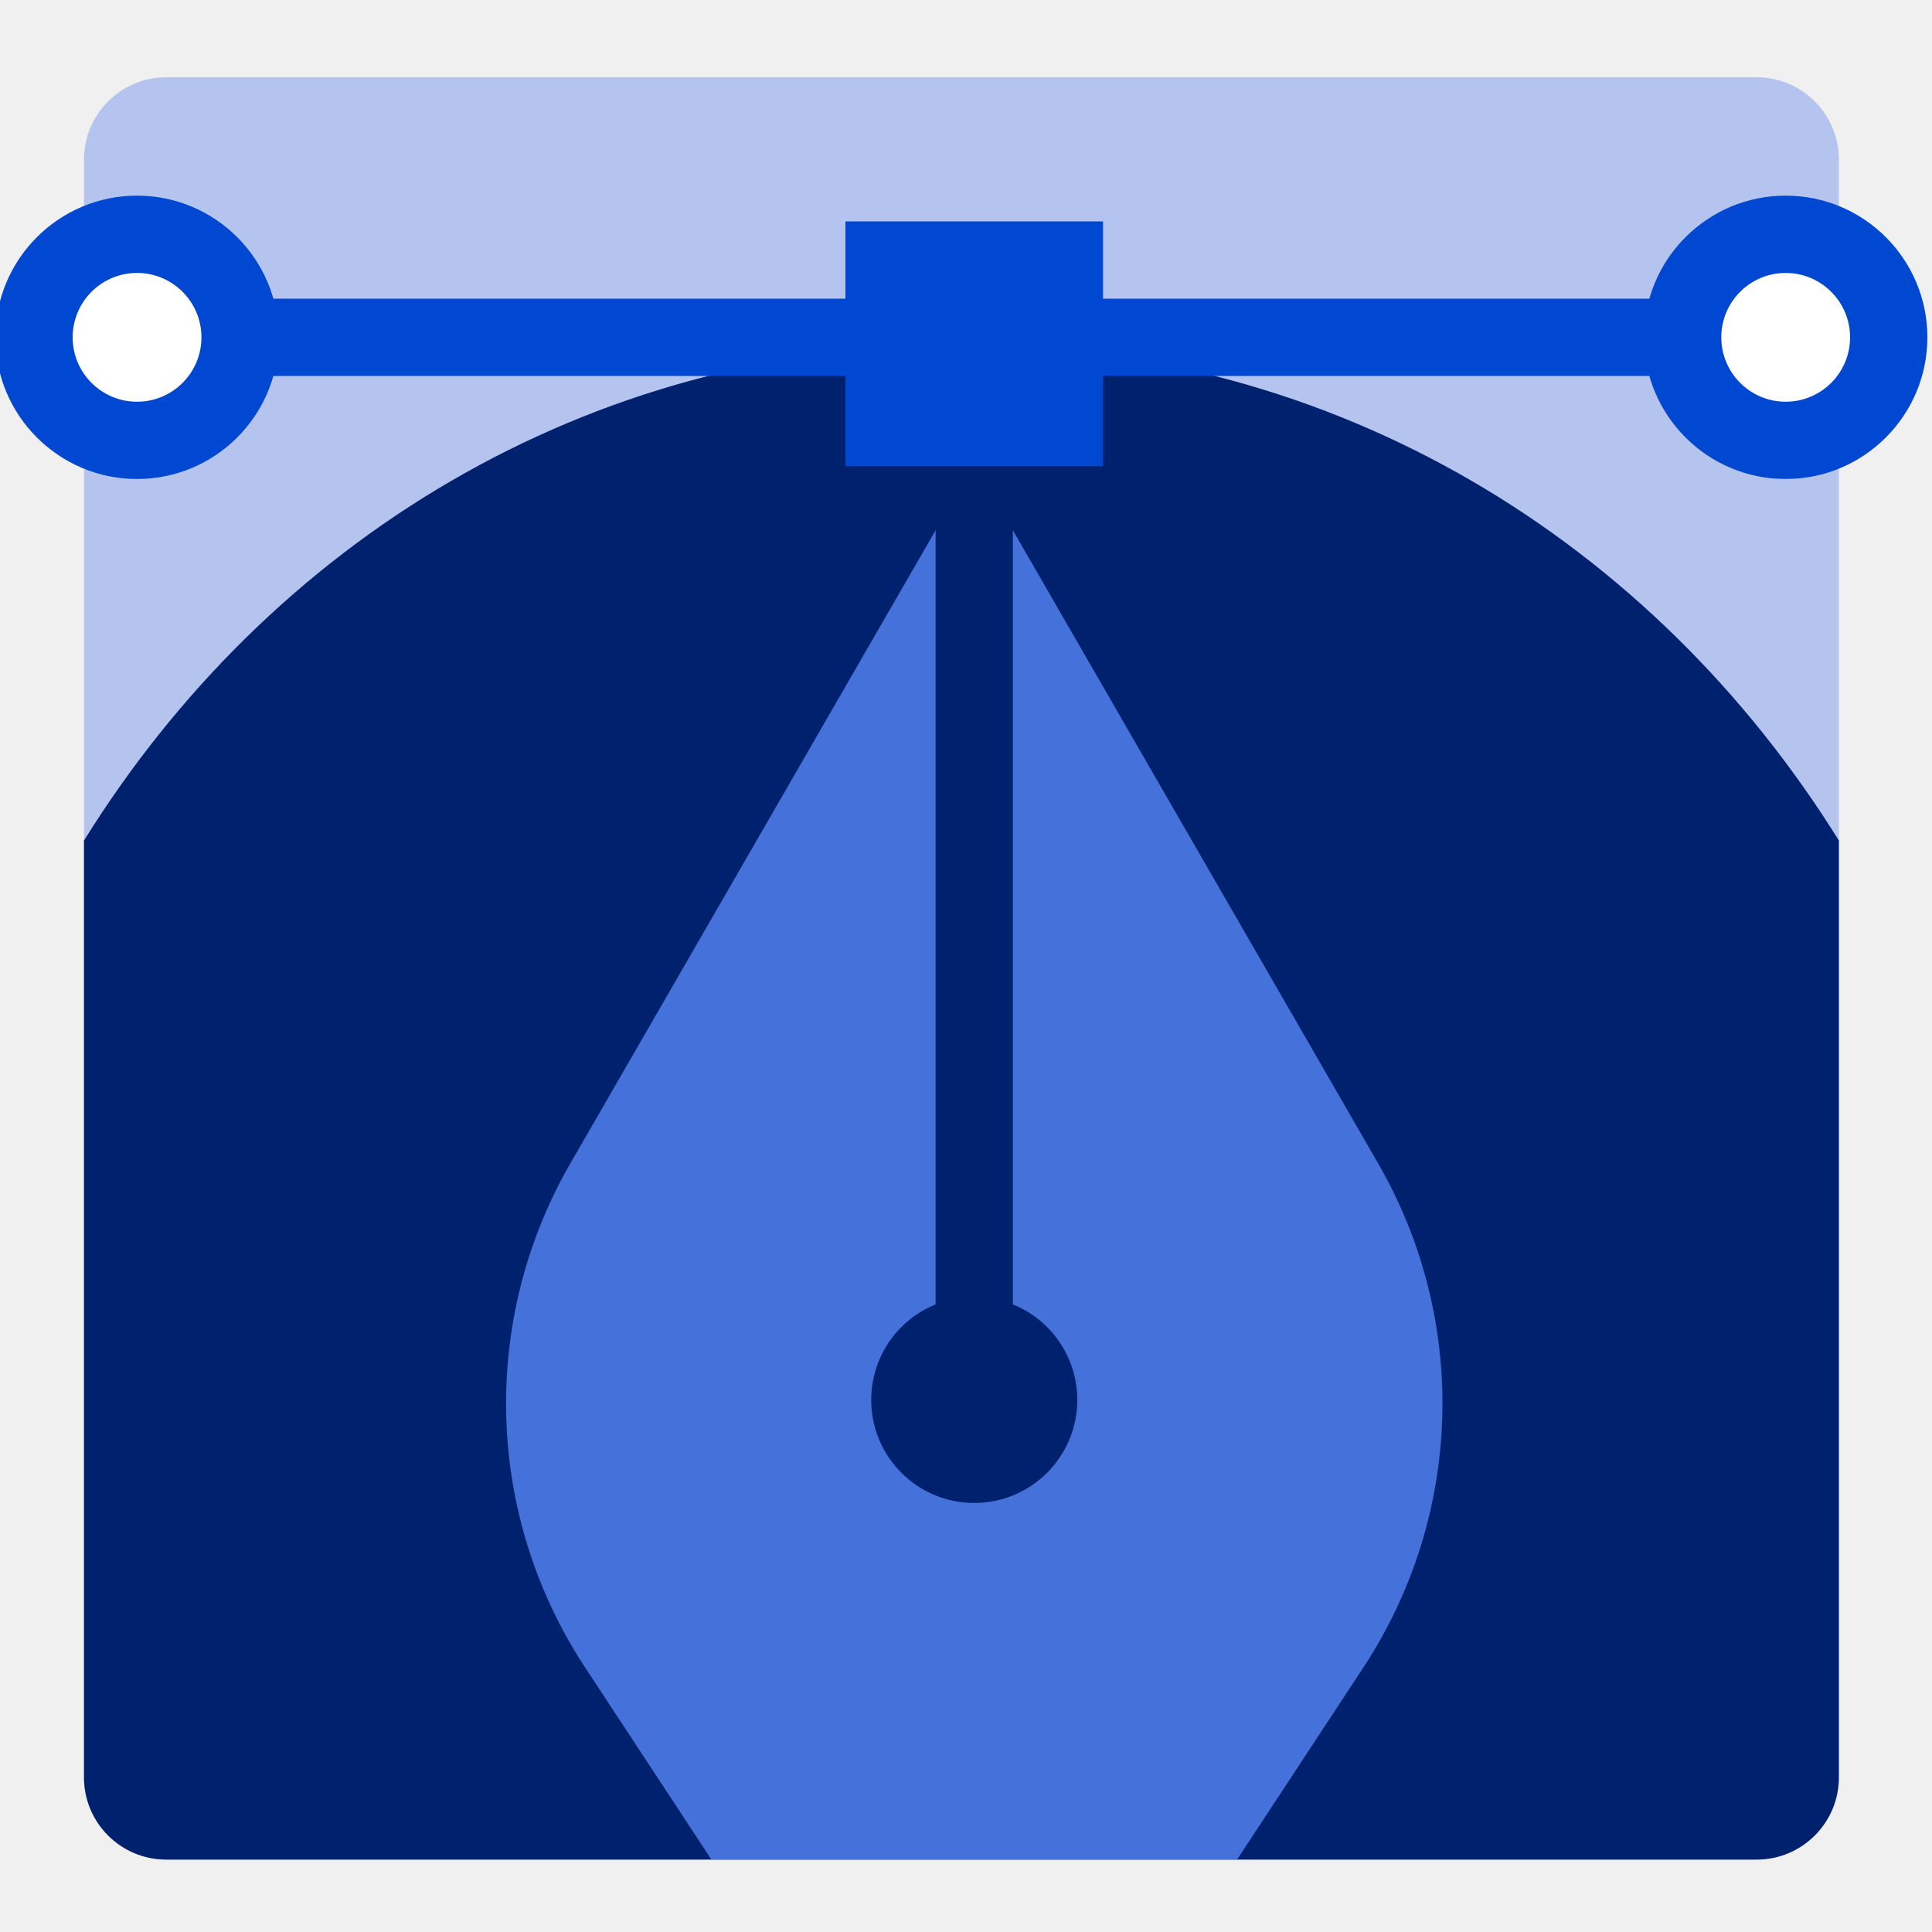
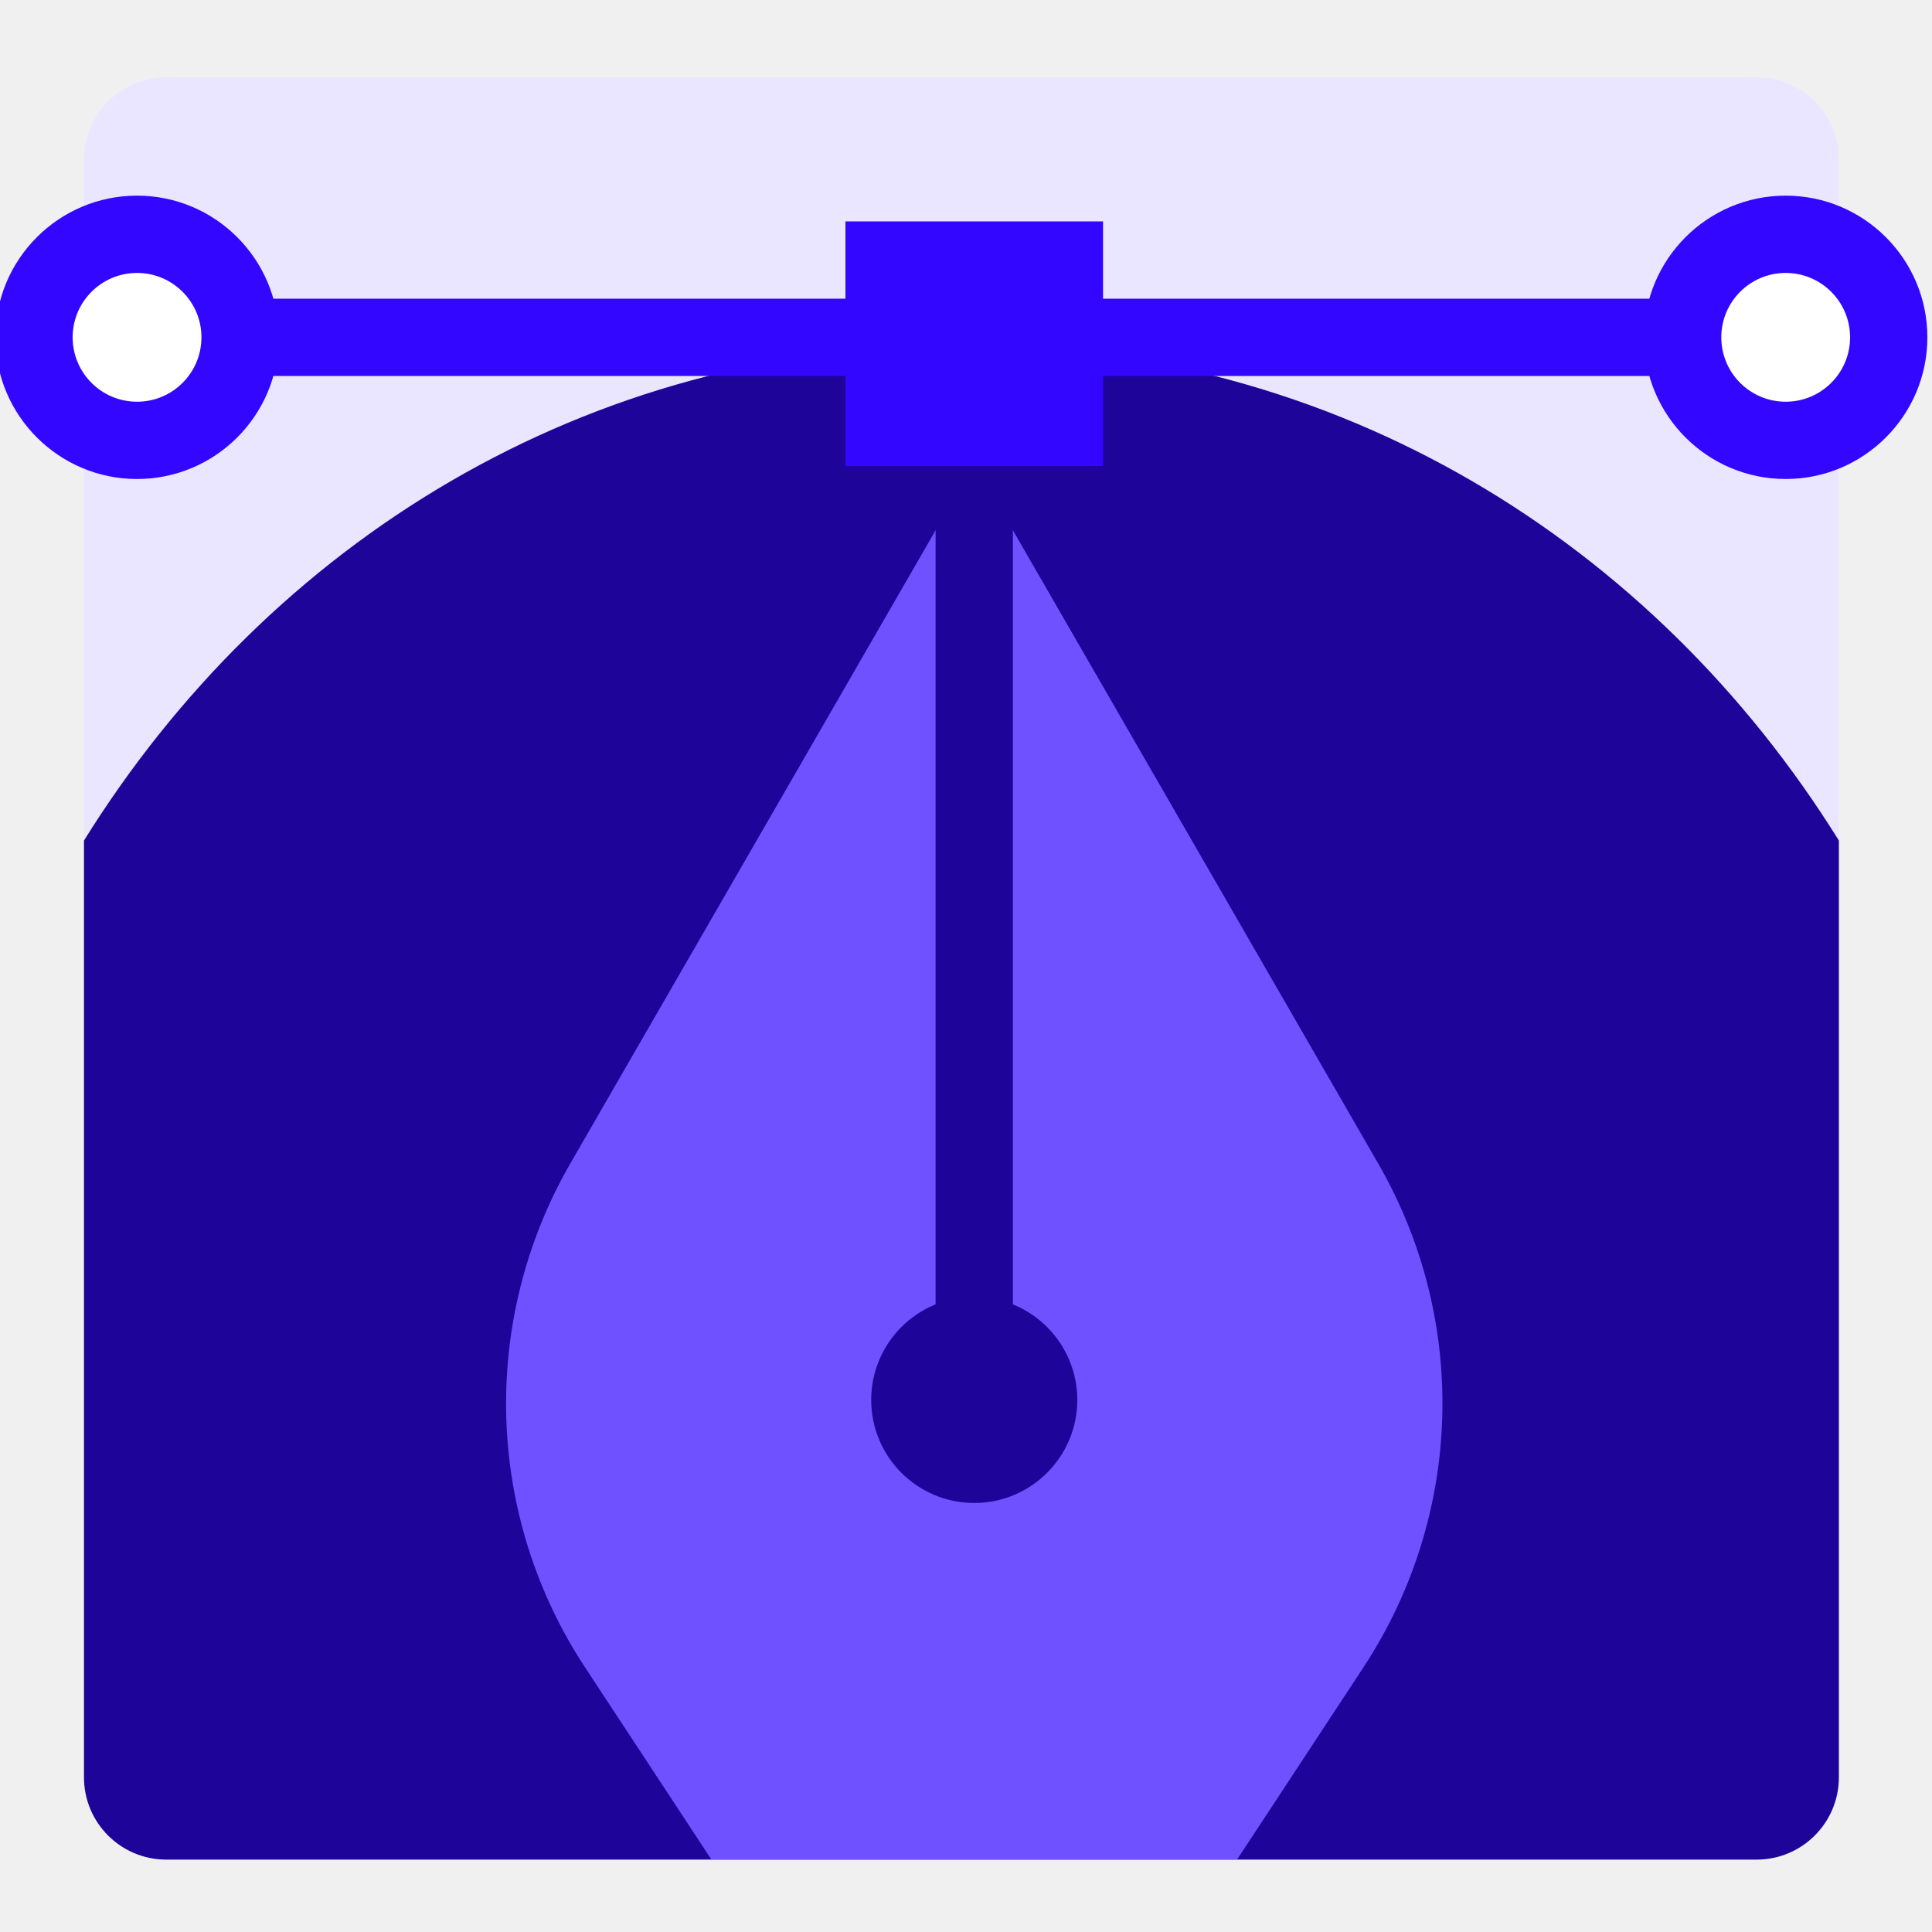
<svg xmlns="http://www.w3.org/2000/svg" version="1.1" id="Layer_1" x="0px" y="0px" viewBox="0 0 150 150" style="enable-background:new 0 0 150 150;" xml:space="preserve">
  <style type="text/css">
- 	.st0{fill:#B4C4EF;}
- 	.st1{fill:#00226E;}
+ 	.st0{fill:#EBE6FF;}
+ 	.st1{fill:#1E0499;}
	.st2{fill:#FFFFFF;}
- 	.st3{fill:#0047D1;}
- 	.st4{fill:none;stroke:#B4C4EF;stroke-width:3;stroke-miterlimit:10;}
- 	.st5{fill:#4471DA;}
- 	.st6{fill:none;stroke:#00226E;stroke-width:6;stroke-miterlimit:10;}
- 	.st7{fill:none;stroke:#0047D1;stroke-width:6;stroke-miterlimit:10;}
+ 	.st3{fill:#3206FF;}
+ 	.st4{fill:none;stroke:#EBE6FF;stroke-width:3;stroke-miterlimit:10;}
+ 	.st5{fill:#6F51FF;}
+ 	.st6{fill:none;stroke:#1E0499;stroke-width:6;stroke-miterlimit:10;}
+ 	.st7{fill:none;stroke:#3206FF;stroke-width:6;stroke-miterlimit:10;}
</style>
  <path class="st0" d="M136.38,144.37H12.91c-3.53,0-6.39-2.86-6.39-6.39V12.39C6.52,8.86,9.38,6,12.91,6h123.47  c3.53,0,6.39,2.86,6.39,6.39v125.6C142.77,141.52,139.91,144.37,136.38,144.37z" />
  <path class="st1" d="M142.77,65.26c-14.37-23.11-38.91-38.5-68.12-38.5S20.89,42.15,6.52,65.26v72.73c0,3.53,2.86,6.39,6.39,6.39  h123.47c3.53,0,6.39-2.86,6.39-6.39V65.26z" />
  <circle class="st2" cx="138.64" cy="29.19" r="8" />
  <path class="st3" d="M138.64,37.19c-6.07,0-11-4.93-11-11s4.93-11,11-11s11,4.93,11,11S144.71,37.19,138.64,37.19z M138.64,21.19  c-2.76,0-5,2.24-5,5s2.24,5,5,5s5-2.24,5-5S141.4,21.19,138.64,21.19z" />
  <g>
    <circle class="st2" cx="10.64" cy="26.19" r="8" />
    <path class="st3" d="M10.64,37.19c-6.07,0-11-4.93-11-11s4.93-11,11-11s11,4.93,11,11S16.71,37.19,10.64,37.19z M10.64,21.19   c-2.76,0-5,2.24-5,5s2.24,5,5,5s5-2.24,5-5S13.4,21.19,10.64,21.19z" />
  </g>
  <line class="st4" x1="75.64" y1="38.19" x2="75.64" y2="89.19" />
  <path class="st5" d="M96.05,144.37l9.81-14.92c7.74-11.78,8.19-26.91,1.14-39.12L75.64,35.97L44.28,90.33  c-7.04,12.21-6.6,27.35,1.14,39.12l9.81,14.92H96.05z" />
  <circle class="st1" cx="75.64" cy="108.69" r="8" />
  <line class="st6" x1="75.64" y1="29.19" x2="75.64" y2="106.19" />
  <rect x="65.64" y="17.19" class="st3" width="20" height="19" />
  <line class="st7" x1="18.64" y1="26.19" x2="130.64" y2="26.19" />
</svg>
